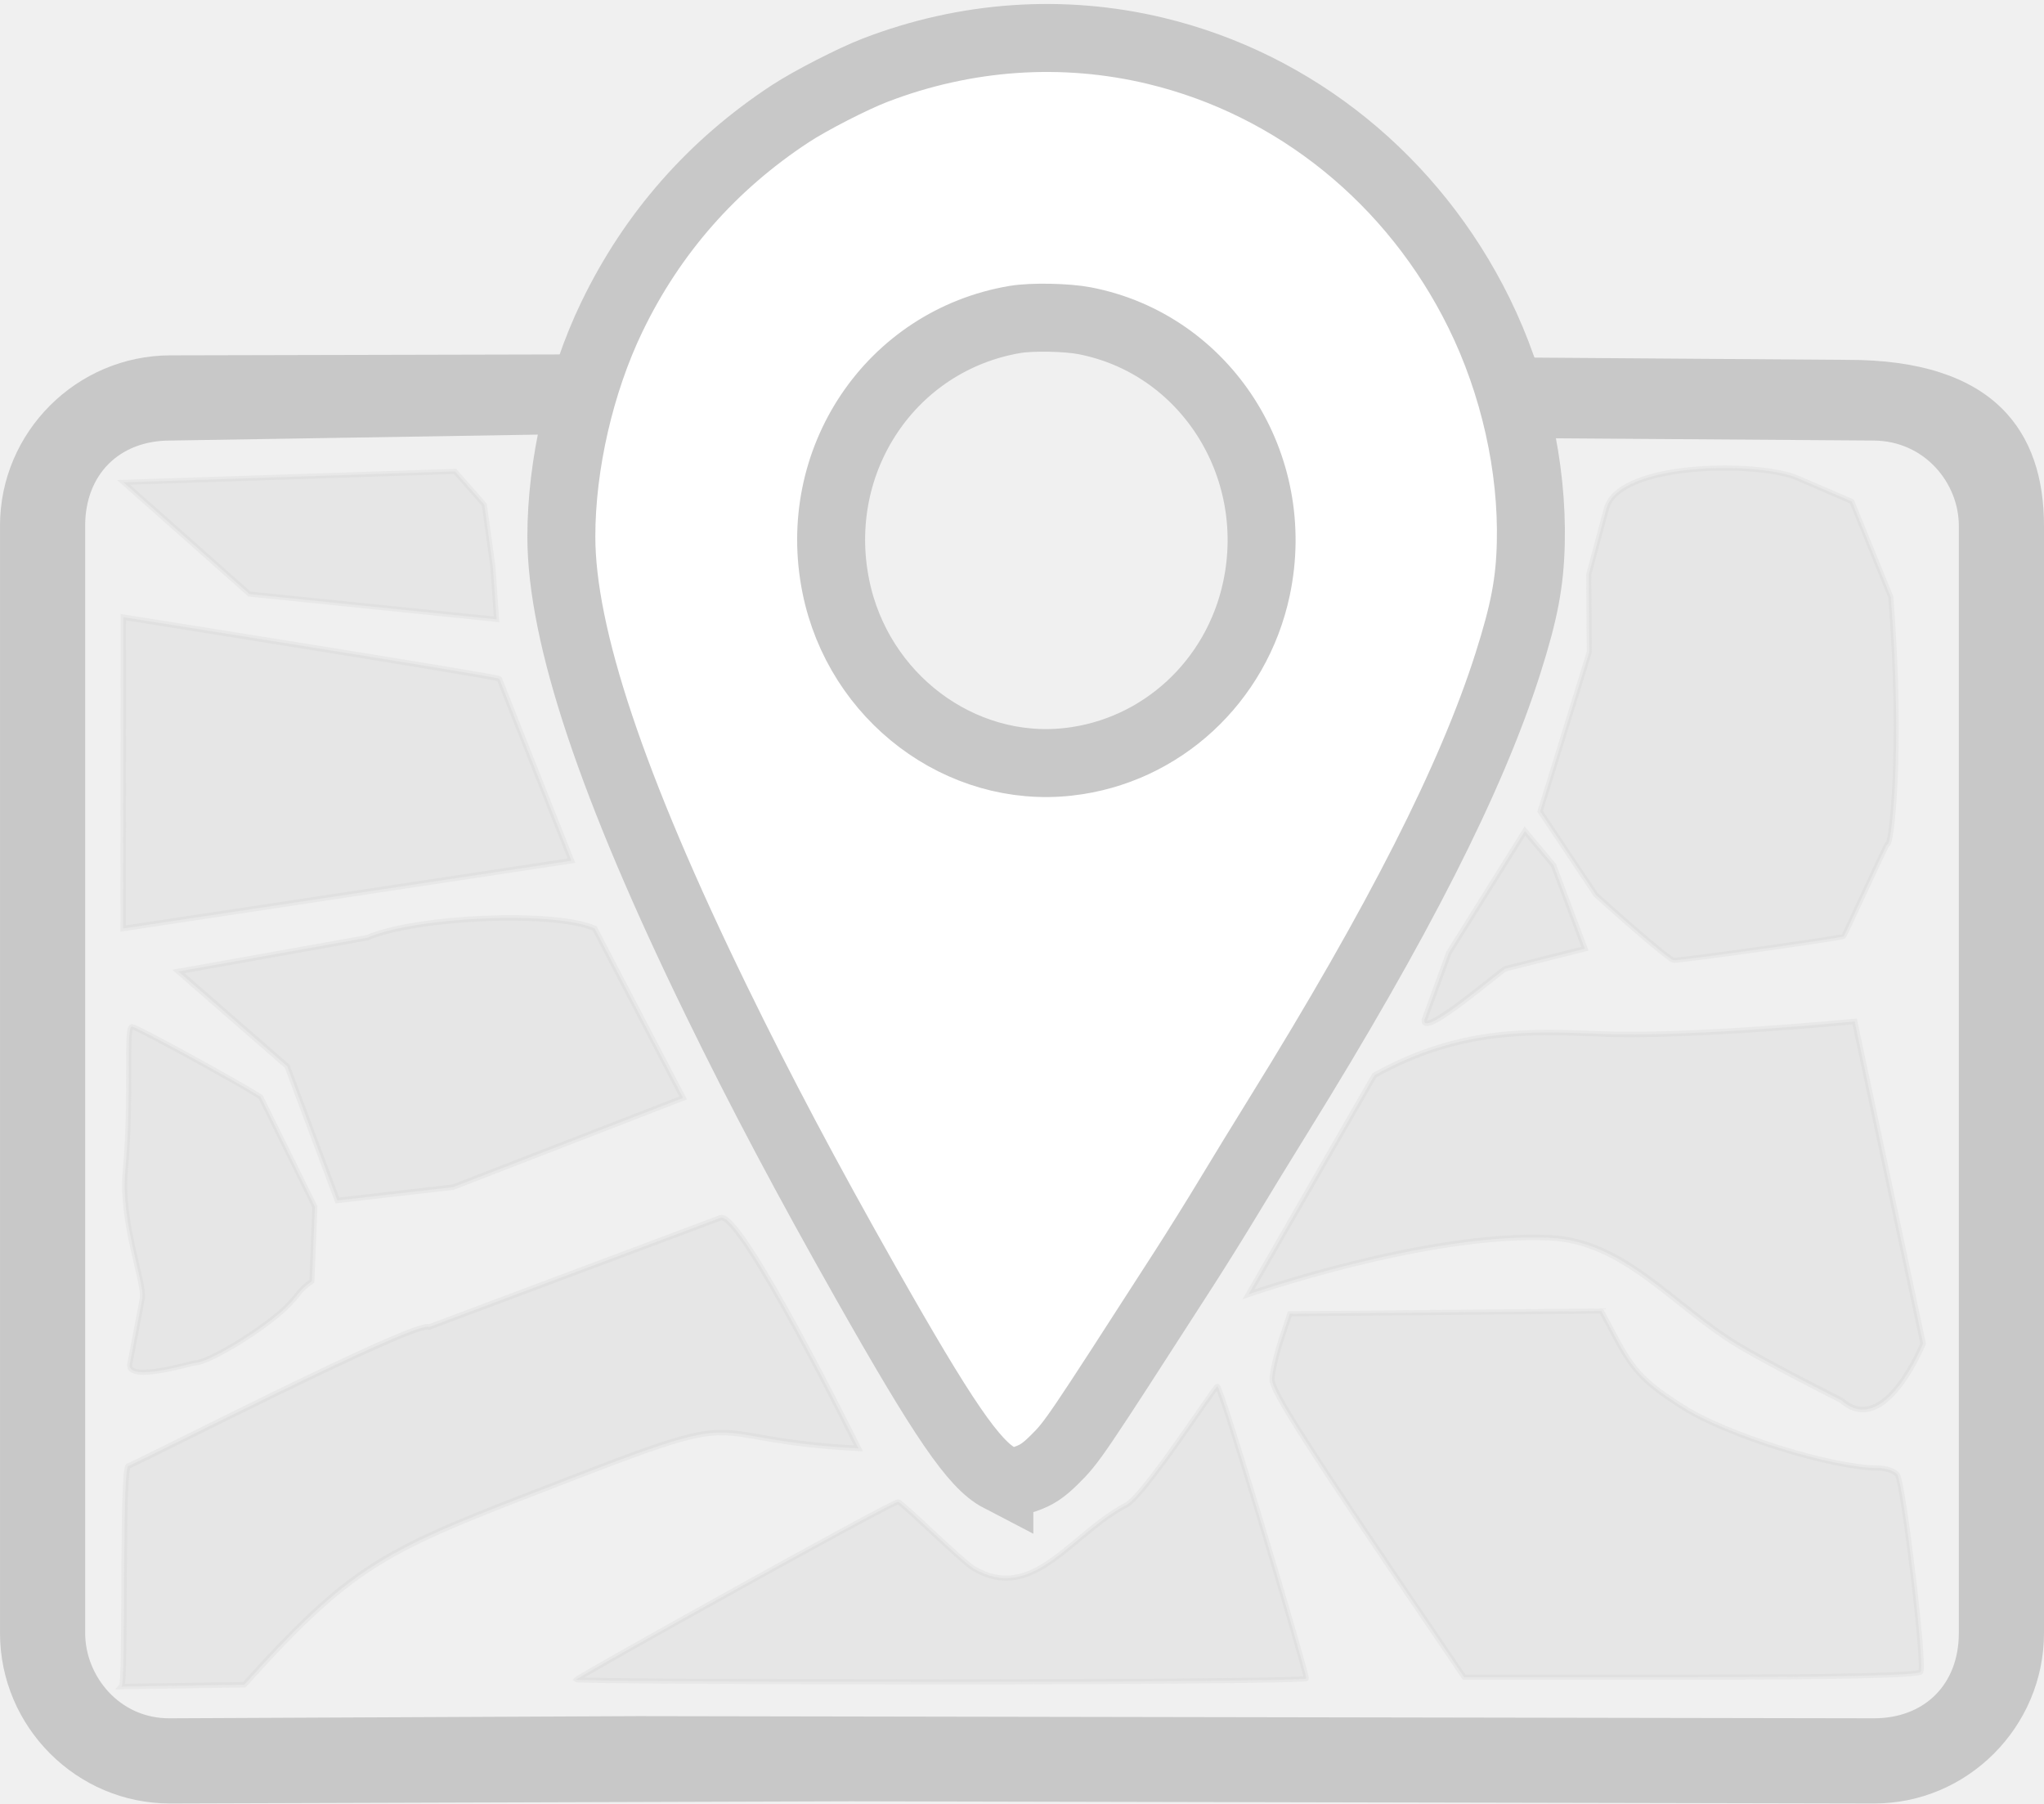
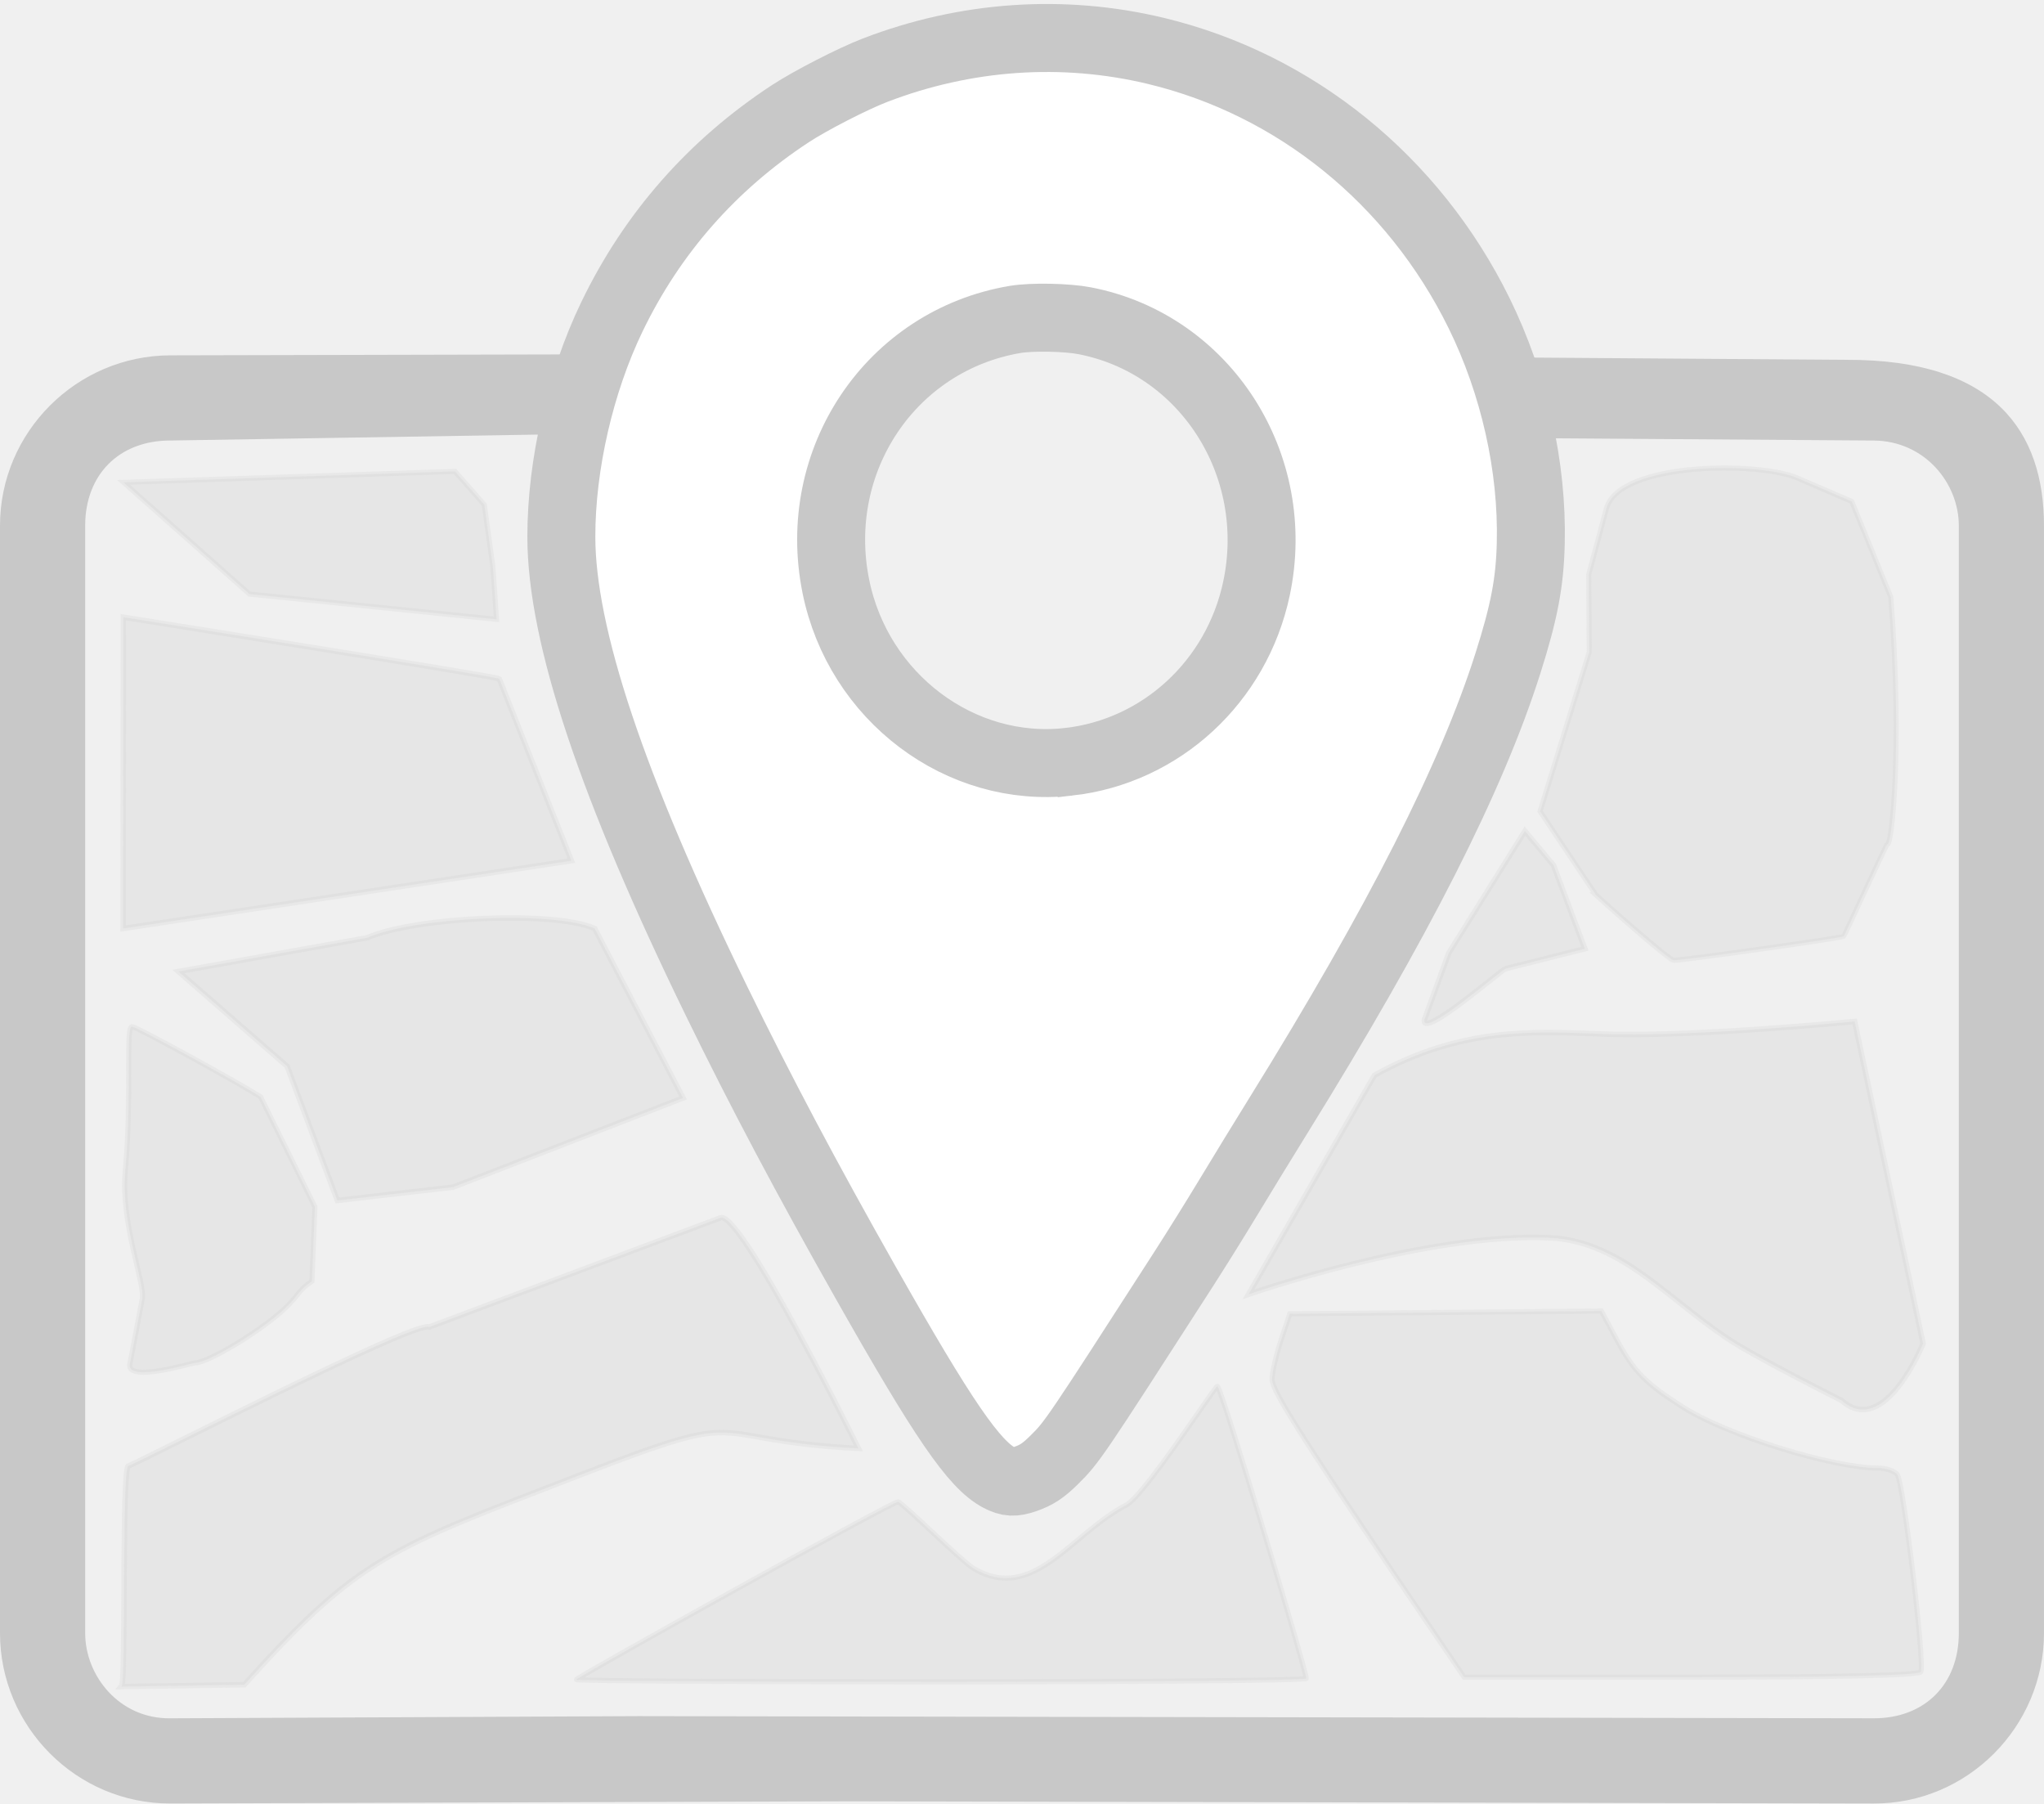
- <svg xmlns="http://www.w3.org/2000/svg" width="121.444mm" height="107.132mm" viewBox="0 0 121.444 107.132" version="1.1" id="svg2669">
-   <defs id="defs2663" />
-   <g id="layer1" transform="translate(-49.04241,-59.76651)">
-     <path style="fill:#c8c8c8;fill-opacity:1;stroke-width:0.265" d="m 141.436,85.802 18.93,0.134 c 3.036,0.021 5.06,2.53 5.06,5.06 v 65.782 c 0,3.036 -2.024,5.065 -5.06,5.06 l -73.372,-0.129 -27.831,0.129 c -3.036,0.039 -5.06,-2.53 -5.06,-5.06 V 90.996 c 0,-3.036 2.024,-5.066 5.06,-5.06 l 22.319,-0.36 1.264,-4.756 -23.583,0.055 c -5.566,0.013 -10.12,4.554 -10.12,10.12 v 65.782 c 0,5.566 4.554,10.138 10.12,10.12 l 40.438,-0.129 60.765,0.129 c 5.566,0.026 10.12,-4.554 10.12,-10.12 V 90.996 c 0,-5.566 -2.924,-9.882 -11.724,-9.853 l -18.603,-0.134" id="path885" />
-     <path id="path7062" d="m 134.935,157.778 c -8.292,-12.197 -10.336,-15.385 -10.315,-16.087 0.013,-0.427 0.255,-1.476 0.538,-2.33 l 0.516,-1.553 9.256,-0.082 9.256,-0.082 0.877,1.635 c 1.051,1.959 1.717,2.641 3.985,4.085 2.597,1.653 8.867,3.607 11.574,3.607 0.471,0 0.987,0.175 1.147,0.388 0.362,0.482 1.649,11.288 1.396,11.721 -0.12,0.205 -4.868,0.315 -13.658,0.315 h -13.475 z" style="fill:#c8c8c8;fill-opacity:0.231;stroke-width:0.302;stroke:#c8c8c8;stroke-opacity:0.197" />
-     <path id="path3235" d="m 83.279,159.539 c 0.246,-0.26 18.742,-10.56 19.122,-10.56 0.211,0 3.796,3.551 4.502,3.965 3.534,2.07 5.778,-2.066 9.067,-3.781 1.062,-0.554 5.26,-7.051 5.401,-7.048 0.24,0.007 5.286,16.923 5.286,17.361 0,0.109 -9.789,0.199 -21.752,0.199 -11.964,0 -21.695,-0.061 -21.625,-0.135 z m -25.774,-22.676 c 0.102,-0.982 -1.294,-4.515 -1.022,-7.505 0.423,-4.659 -0.005,-8.643 0.408,-8.61 0.265,0.021 6.092,3.199 7.635,4.174 l 3.226,6.53 -0.177,4.424 c -0.841,0.573 -0.719,0.769 -1.576,1.589 -1.37,1.311 -4.584,3.262 -5.375,3.262 -0.169,0 -3.987,1.174 -3.876,0.104 z m 86.358,-23.937 -3.316,-4.963 2.924,-9.465 -0.035,-4.596 1.048,-3.914 c 0.756,-2.823 9.17,-2.804 11.381,-1.814 l 3.202,1.379 2.318,5.679 c 0.73,9.264 0.011,14.961 -0.202,14.675 -0.038,-0.051 -2.536,5.425 -2.596,5.48 -0.109,0.1 -9.507,1.425 -10.105,1.425 -0.175,-1.6e-4 -2.253,-1.749 -4.619,-3.885 z m -65.534,-19.475 0.216,3.106 -14.684,-1.502 -7.48,-6.635 19.697,-0.652 1.742,1.979 z" style="fill:#c8c8c8;fill-opacity:0.231;stroke-width:0.302;stroke:#c8c8c8;stroke-opacity:0.197" />
-     <path style="fill:#000000;stroke-width:0.241" d="" id="path3231" />
-     <path id="path7013-5" style="fill:#c8c8c8;fill-opacity:0.231;stroke-width:0.324;stroke:#c8c8c8;stroke-opacity:0.197" d="m 158.466,142.959 c 0,0 -4.496,-2.264 -6.251,-3.343 -3.81,-2.344 -6.672,-6.115 -11.088,-6.322 -7.294,-0.341 -17.907,3.362 -17.907,3.362 l 7.485,-13.016 c 5.16,-2.88 9.475,-2.6 13.374,-2.462 5.102,0.243 15.158,-0.734 15.158,-0.734 l 4.066,19.132 c 0,0 -2.282,5.663 -4.838,3.383 z m -75.47,-32.065 -26.637,4.03 0.009,-18.496 c 0,0 22.207,3.526 22.34,3.658 z m -7.026,19.39 -6.884,0.793 -2.982,-7.971 -6.461,-5.631 11.218,-2.006 c 2.892,-1.253 11.124,-1.608 13.513,-0.553 l 5.256,10.071 z m 59.152,-13.911 4.523,-7.242 1.699,2.029 1.865,4.963 -4.705,1.185 c -0.182,0 -4.957,4.192 -4.837,3.05 z M 56.268,159.953 c 0.265,-0.277 -0.004,-13.111 0.406,-13.111 0.228,0 17.112,-8.692 17.875,-8.251 l 17.305,-6.486 c 1.197,-0.469 8.192,13.7 8.192,13.7 -9.681,-0.513 -5.932,-2.522 -16.579,1.596 -11.307,4.372 -13.049,4.822 -19.909,12.443 z" />
-     <path style="fill:#ffffff;fill-opacity:1;stroke:#c8c8c8;stroke-width:4.038;stroke-miterlimit:4;stroke-dasharray:none;stroke-opacity:1" d="m 108.419,147.55 c -1.498,-0.779 -3.34,-3.466 -7.907,-11.532 -3.551,-6.272 -6.269,-11.399 -8.893,-16.779 -6.217,-12.746 -9.222,-21.737 -9.224,-27.595 -0.001,-4.275 1.119,-9.149 3.001,-13.053 2.392,-4.963 5.966,-9.03 10.61,-12.075 1.184,-0.776 3.712,-2.073 5.029,-2.579 5.391,-2.074 11.161,-2.472 16.671,-1.15 8.305,1.993 15.324,7.68 19.21,15.566 2.086,4.233 3.189,9.143 3.078,13.695 -0.057,2.335 -0.389,4.077 -1.36,7.128 -2.161,6.796 -6.508,15.359 -13.619,26.83 -0.915,1.476 -2.249,3.656 -2.965,4.845 -0.716,1.189 -1.929,3.136 -2.695,4.325 -6.522,10.13 -6.605,10.251 -7.676,11.31 -0.652,0.645 -1.039,0.901 -1.722,1.138 -0.656,0.228 -0.986,0.212 -1.538,-0.075 z m 4.116,-42.531 c 5.497,-0.621 9.987,-4.76 11.161,-10.288 1.562,-7.354 -3.039,-14.526 -10.208,-15.911 -1.066,-0.206 -3.137,-0.245 -4.13,-0.078 -7.379,1.244 -12.167,8.366 -10.655,15.851 1.329,6.583 7.392,11.153 13.831,10.426 z" id="path7652" />
-   </g>
+ <svg xmlns="http://www.w3.org/2000/svg" width="459" height="404.907" viewBox="0 0 121.444 107.132">
+   <path style="fill:#c8c8c8;fill-opacity:1;stroke-width:.265" d="M92.393 26.036l18.93.133c3.036.022 5.06 2.53 5.06 5.06v65.782c0 3.036-2.023 5.066-5.06 5.06l-73.372-.128-27.83.129c-3.037.038-5.06-2.53-5.06-5.06V31.228c0-3.036 2.023-5.066 5.06-5.06l22.318-.36 1.264-4.755-23.583.055C4.554 21.122 0 25.663 0 31.229v65.782c0 5.566 4.554 10.138 10.12 10.12l40.439-.128 60.764.129c5.566.025 10.12-4.555 10.12-10.12V31.228c0-5.566-2.923-9.882-11.723-9.853l-18.603-.133" />
+   <path d="M85.893 98.012C77.6 85.815 75.557 82.627 75.577 81.925c.013-.427.255-1.476.539-2.33l.516-1.553 9.256-.082 9.256-.082.878 1.635c1.05 1.959 1.716 2.641 3.985 4.085 2.597 1.653 8.867 3.607 11.574 3.607.471 0 .987.175 1.147.388.362.483 1.65 11.288 1.397 11.721-.12.206-4.868.315-13.659.315H86.992zM34.237 99.772c.245-.26 18.742-10.56 19.121-10.56.211 0 3.796 3.551 4.502 3.965 3.534 2.07 5.778-2.067 9.067-3.781 1.062-.554 5.26-7.052 5.401-7.048.24.007 5.286 16.923 5.286 17.36 0 .11-9.789.2-21.753.2-11.963 0-21.695-.061-21.624-.136zM8.463 77.096c.102-.982-1.294-4.515-1.023-7.505.423-4.658-.005-8.643.409-8.61.265.021 6.091 3.199 7.635 4.174l3.226 6.53-.177 4.425c-.84.573-.719.768-1.576 1.589-1.37 1.311-4.584 3.262-5.374 3.262-.17 0-3.987 1.174-3.876.104zM94.82 53.16l-3.317-4.964 2.924-9.465-.035-4.596 1.048-3.914c.755-2.824 9.17-2.804 11.38-1.814l3.203 1.379 2.319 5.679c.73 9.264.011 14.96-.202 14.675-.039-.051-2.537 5.425-2.597 5.48-.108.1-9.507 1.425-10.104 1.425-.175 0-2.253-1.749-4.62-3.885zM29.286 33.684l.216 3.107-14.684-1.503-7.48-6.635 19.696-.652 1.742 1.979z" style="fill:#c8c8c8;fill-opacity:.231;stroke-width:.302;stroke:#c8c8c8;stroke-opacity:.197" />
+   <path style="fill:#c8c8c8;fill-opacity:.231;stroke-width:.324;stroke:#c8c8c8;stroke-opacity:.197" d="M109.423 83.193s-4.496-2.264-6.25-3.343c-3.811-2.345-6.673-6.115-11.09-6.322-7.293-.341-17.906 3.362-17.906 3.362l7.485-13.016c5.16-2.88 9.475-2.6 13.375-2.462 5.102.243 15.158-.734 15.158-.734l4.066 19.132s-2.282 5.663-4.838 3.383zm-75.47-32.065l-26.638 4.03.01-18.495s22.206 3.526 22.339 3.658zm-7.026 19.39l-6.884.794-2.982-7.97-6.46-5.632 11.218-2.006c2.891-1.253 11.124-1.608 13.512-.552l5.256 10.07zm59.153-13.91l4.522-7.242 1.699 2.03 1.864 4.962-4.705 1.185c-.182 0-4.957 4.192-4.837 3.05zM7.225 100.187c.265-.278-.004-13.11.406-13.11.227 0 17.112-8.693 17.874-8.251L42.81 72.34c1.198-.47 8.193 13.7 8.193 13.7-9.681-.513-5.932-2.522-16.579 1.596-11.306 4.372-13.049 4.822-19.909 12.442z" />
+   <path style="fill:#fff;fill-opacity:1;stroke:#c8c8c8;stroke-width:4.038;stroke-miterlimit:4;stroke-dasharray:none;stroke-opacity:1" d="M59.376 87.783c-1.497-.779-3.34-3.466-7.907-11.532-3.551-6.272-6.269-11.4-8.893-16.779-6.216-12.745-9.222-21.737-9.224-27.595 0-4.275 1.12-9.148 3.001-13.052 2.392-4.963 5.966-9.03 10.61-12.075 1.183-.776 3.711-2.073 5.028-2.58C57.382 2.098 63.152 1.7 68.662 3.02c8.306 1.993 15.324 7.68 19.21 15.566 2.086 4.233 3.19 9.144 3.078 13.696-.057 2.335-.39 4.077-1.36 7.128-2.16 6.795-6.507 15.359-13.618 26.83a539.272 539.272 0 0 0-2.966 4.845 205.502 205.502 0 0 1-2.694 4.325c-6.523 10.13-6.605 10.251-7.676 11.31-.652.645-1.04.901-1.722 1.138-.656.228-.986.212-1.538-.075zm4.116-42.53c5.497-.622 9.987-4.761 11.161-10.29 1.562-7.353-3.04-14.525-10.208-15.91-1.066-.206-3.137-.245-4.13-.078-7.379 1.245-12.166 8.366-10.654 15.851 1.329 6.583 7.392 11.153 13.83 10.426z" />
</svg>
